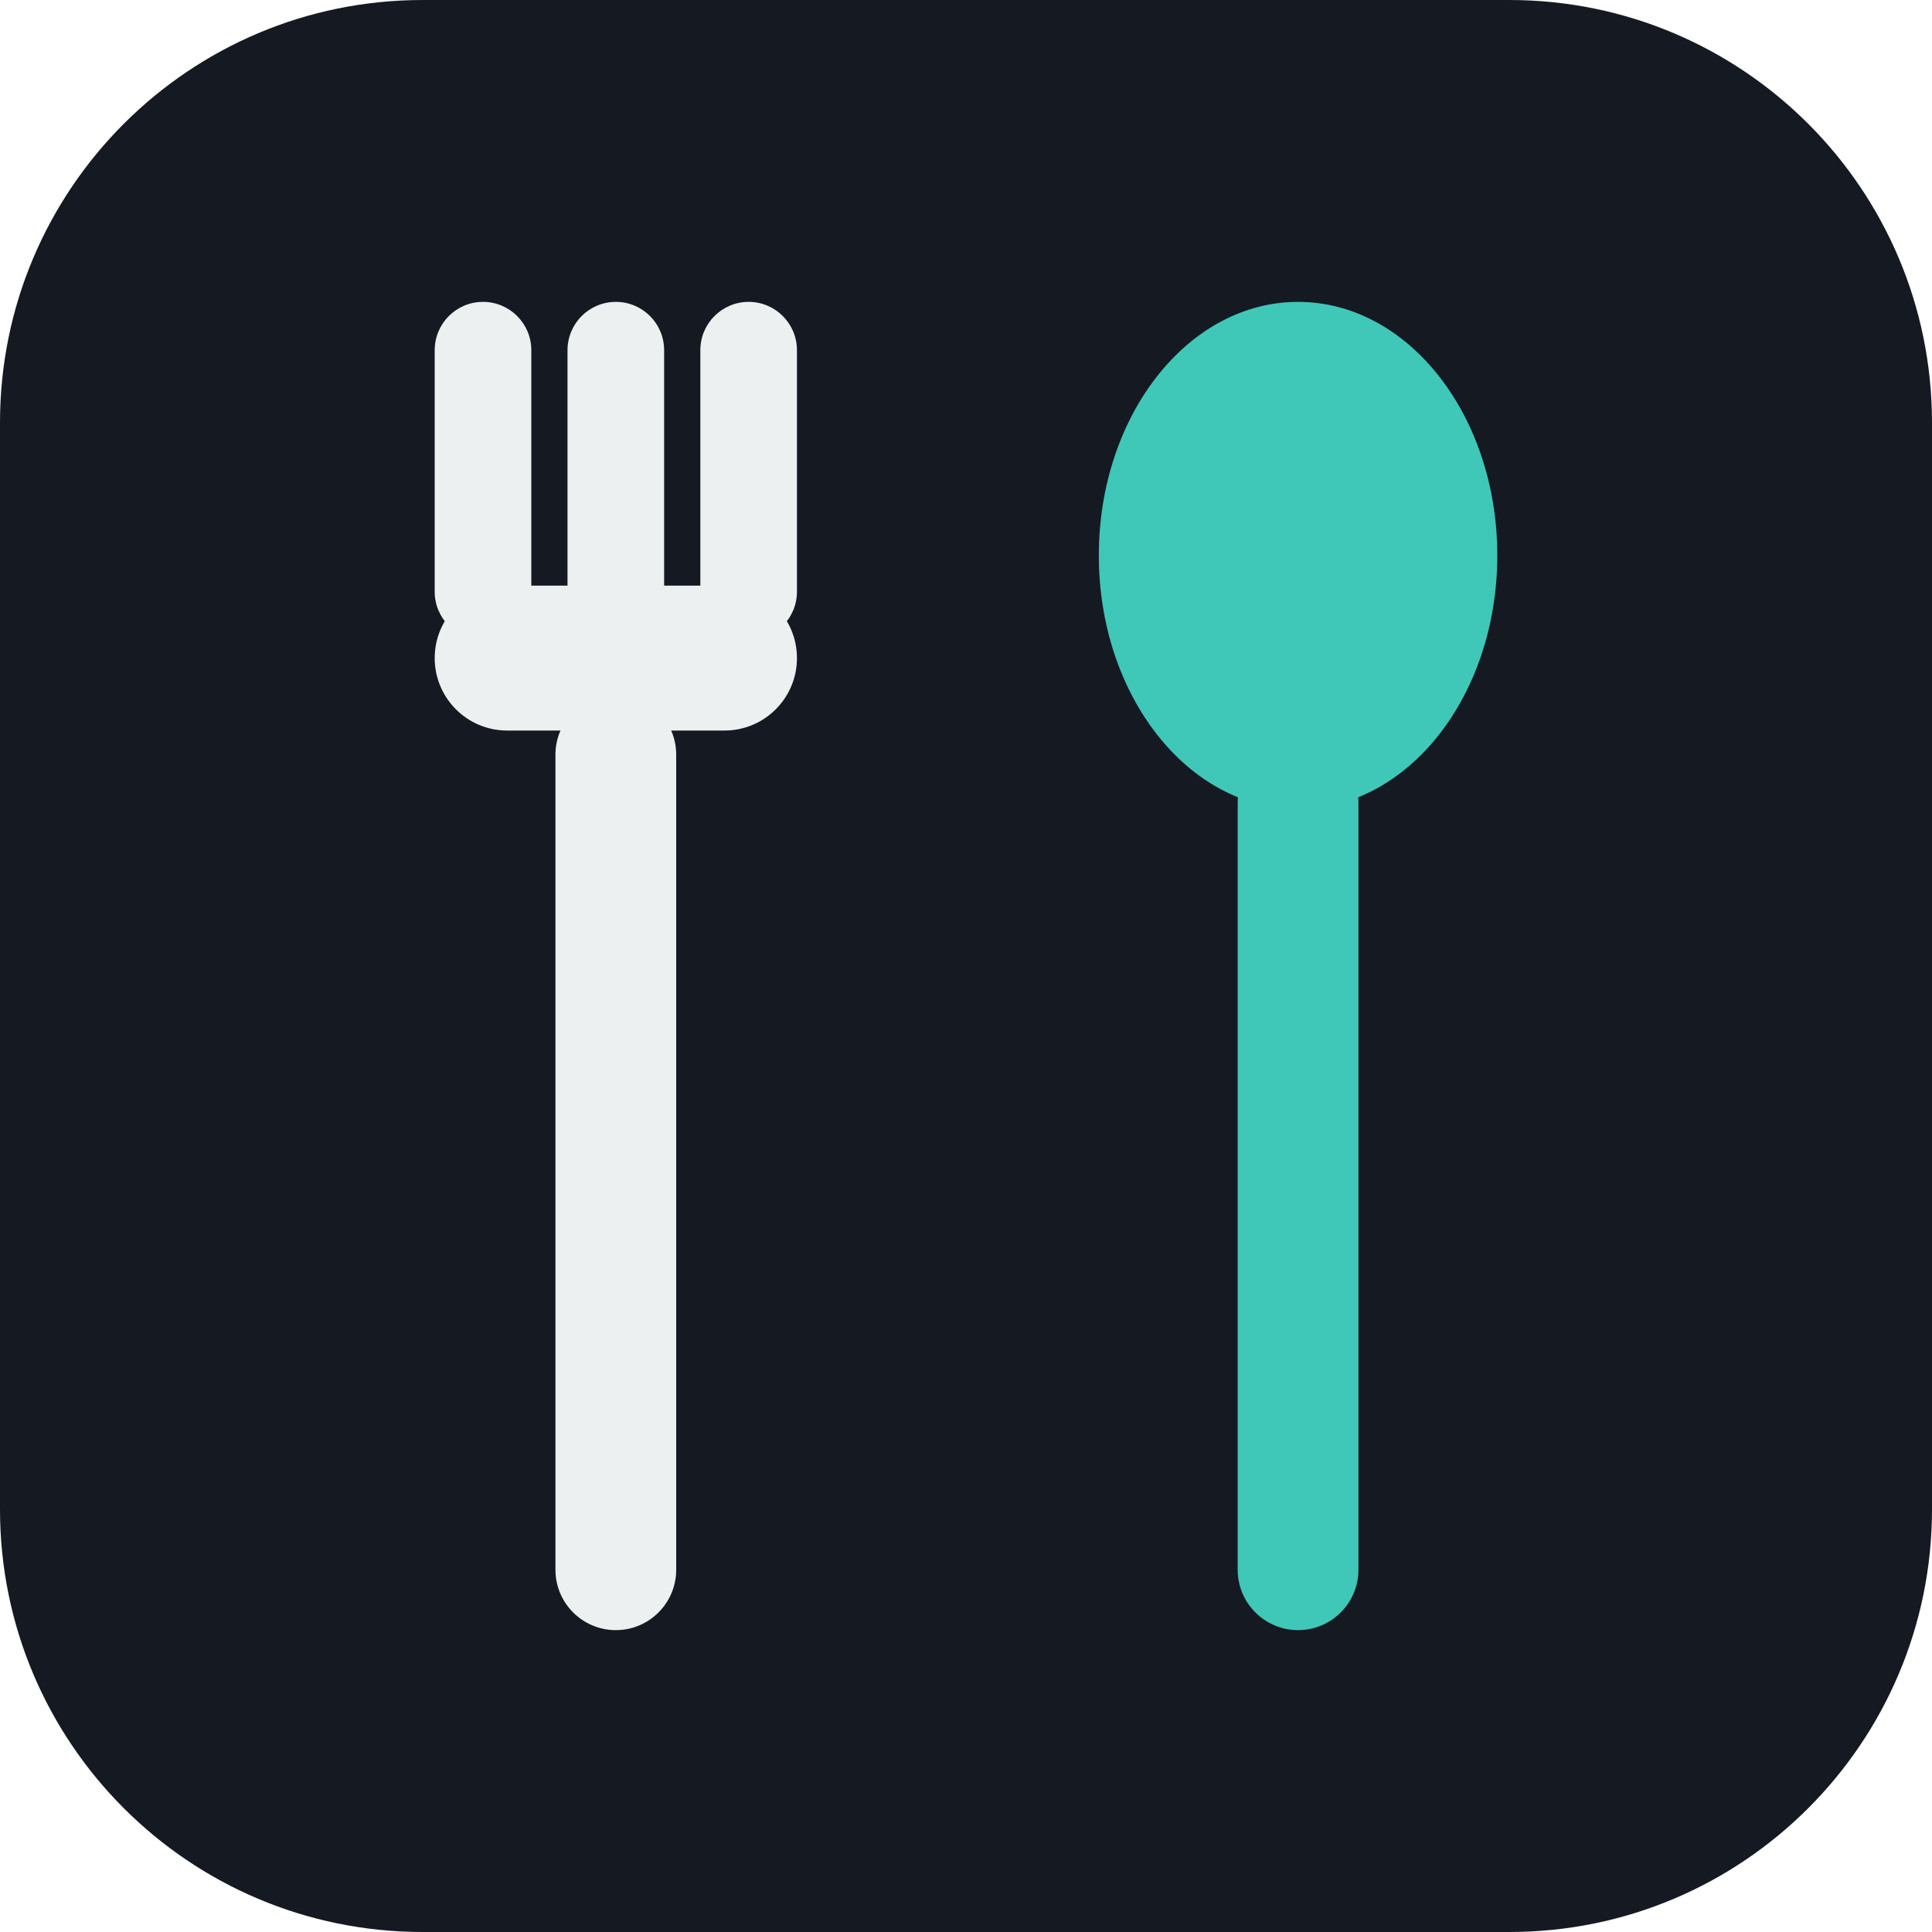
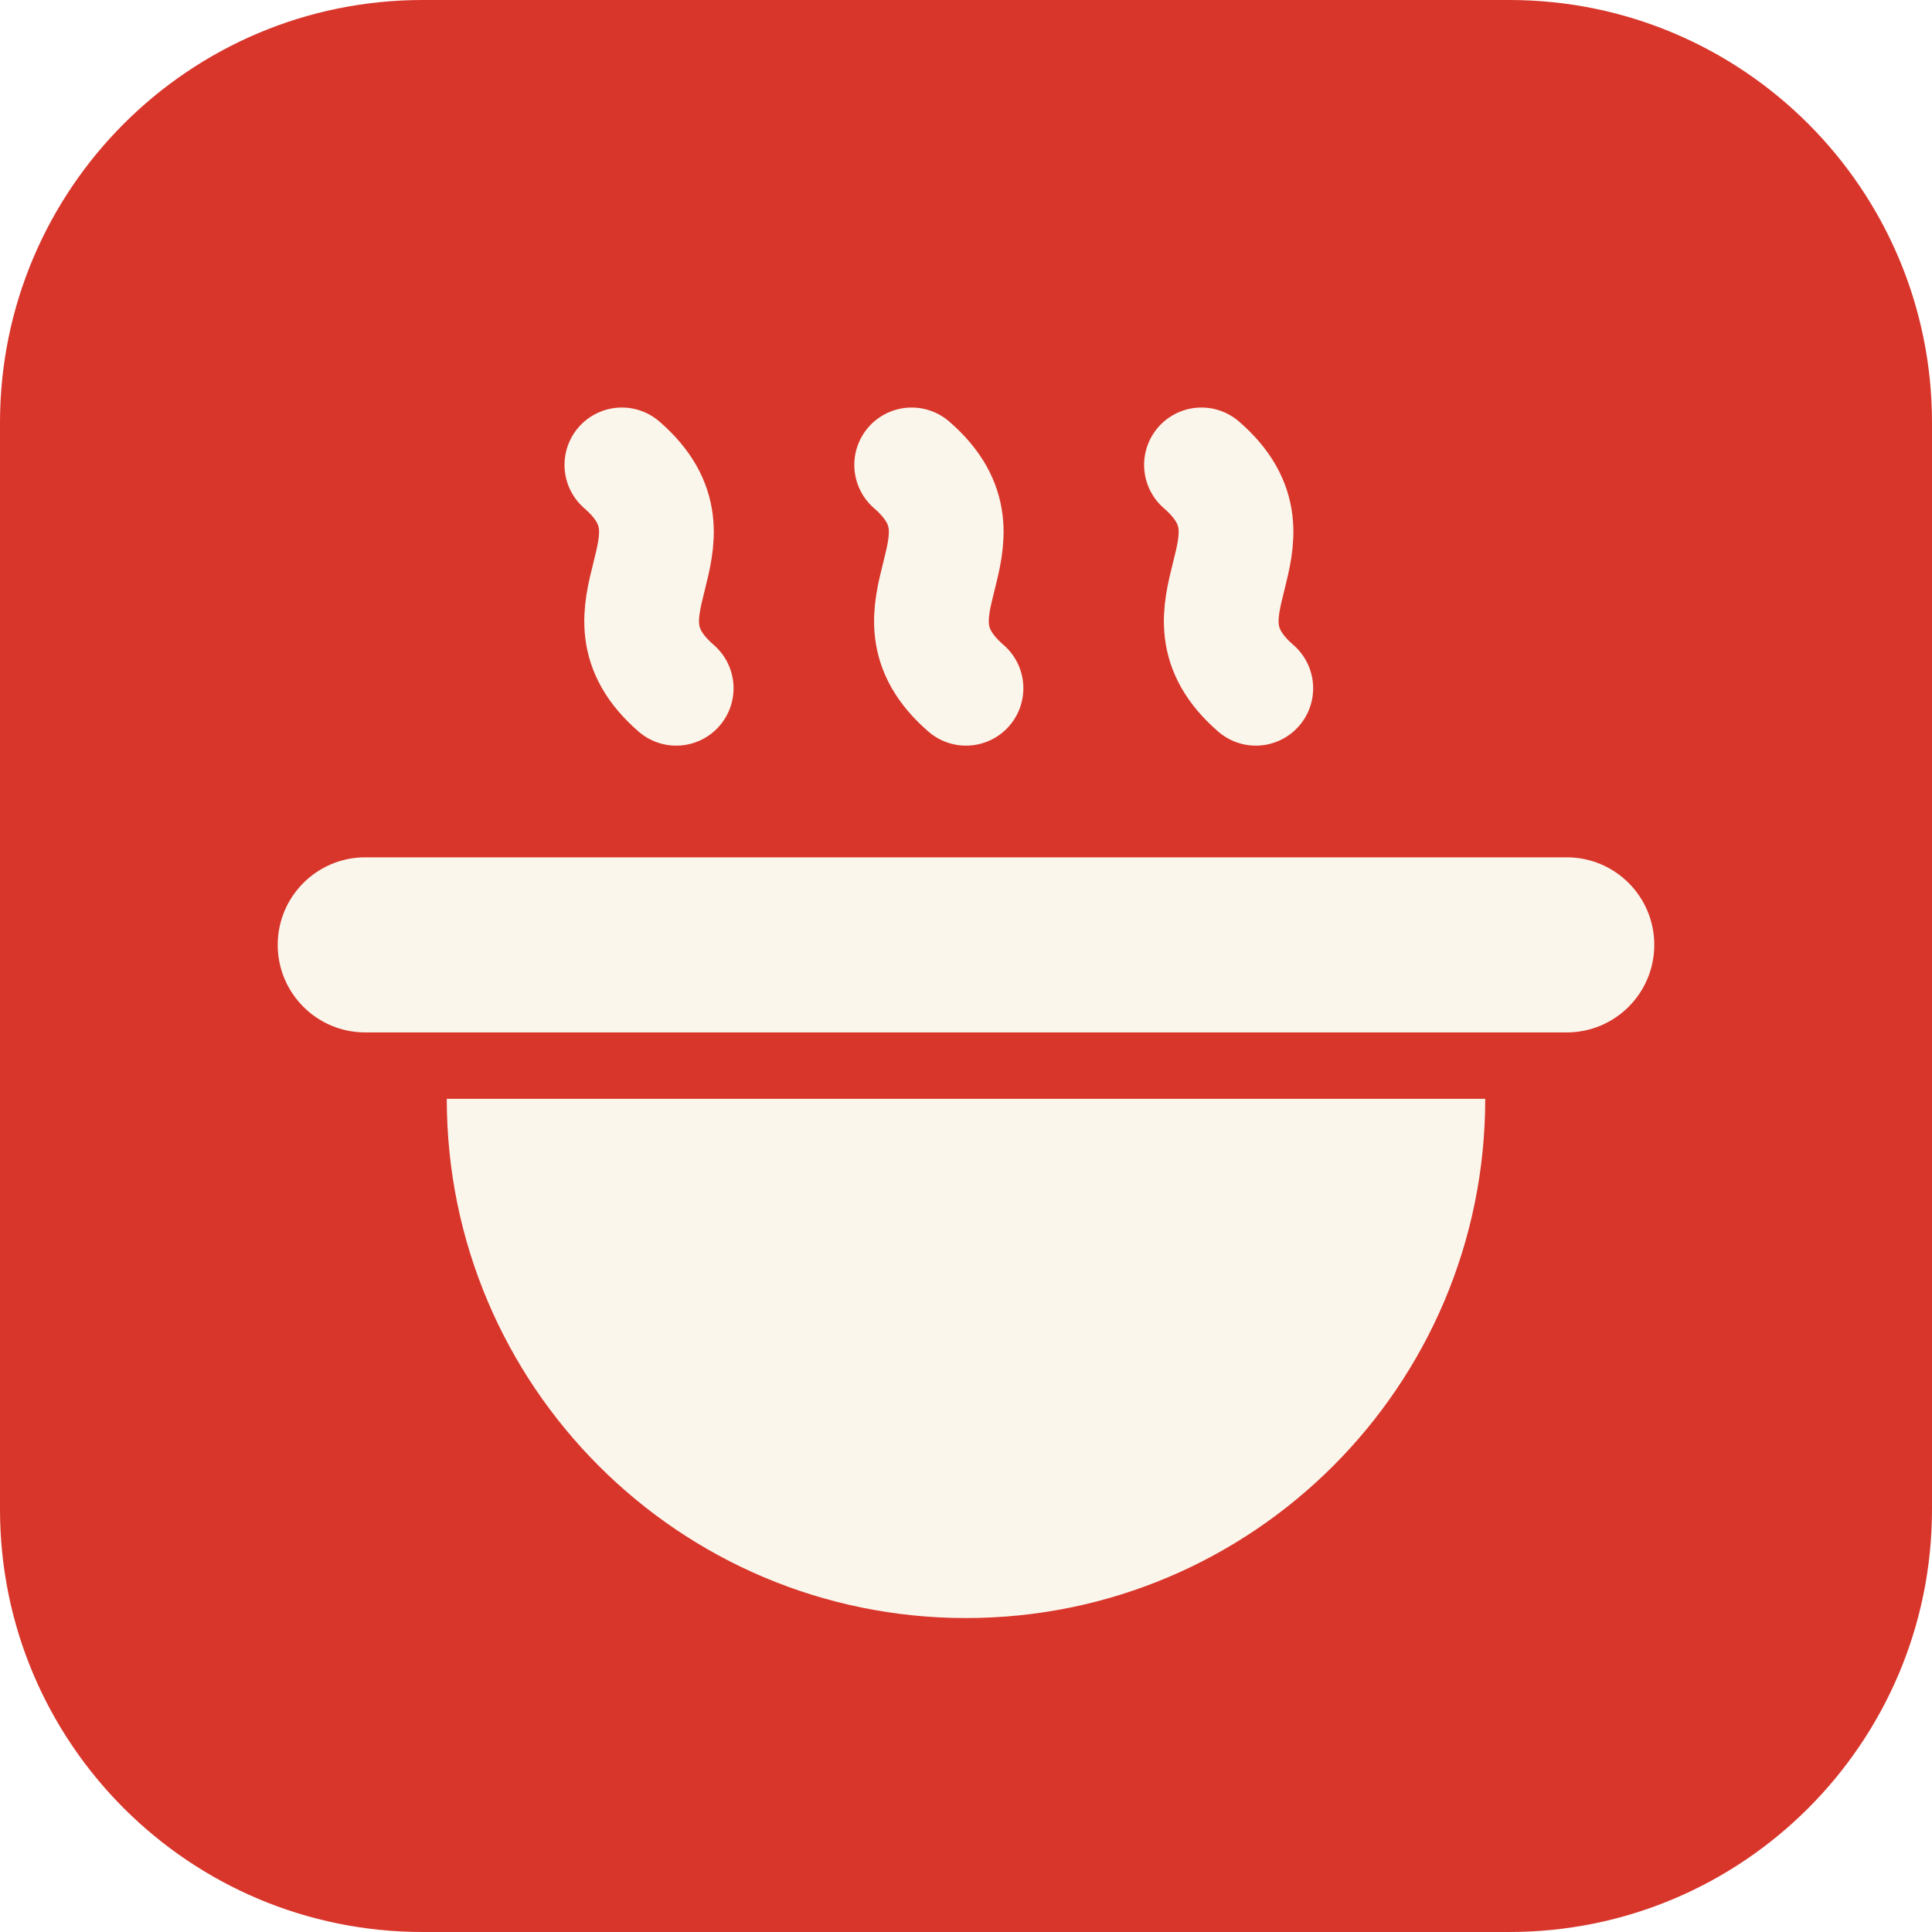
<svg xmlns="http://www.w3.org/2000/svg" viewBox="0 0 32 32">
-   <rect width="32" height="32" rx="7" fill="#151A22" />
-   <g fill="#EDF0F1">
-     <rect x="7.2" y="5" width="1.6" height="5.6" rx=".8" />
-     <rect x="9.4" y="5" width="1.6" height="5.6" rx=".8" />
-     <rect x="11.6" y="5" width="1.6" height="5.6" rx=".8" />
-     <rect x="7.2" y="9.7" width="6" height="2.4" rx="1.2" />
-     <rect x="9.2" y="11.5" width="2" height="15.5" rx="1" />
+   <rect width="32" height="32" rx="7" fill="#D8362B" />
+   <g fill="none" stroke="#FBF6EC" stroke-width="1.9" stroke-linecap="round">
+     <path d="M11.2 11.4c-1.5-1.3.6-2.4-.9-3.7" />
+     <path d="M16 11.4c-1.5-1.3.6-2.4-.9-3.7" />
+     <path d="M20.8 11.4c-1.5-1.3.6-2.4-.9-3.7" />
  </g>
-   <g fill="#3FC7B8">
-     <ellipse cx="21.5" cy="9.2" rx="3.3" ry="4.2" />
-     <rect x="20.5" y="12.3" width="2" height="14.7" rx="1" />
-   </g>
+   <rect x="4.6" y="14.2" width="22.8" height="2.9" rx="1.45" fill="#FBF6EC" />
+   <path d="M7.4 18.2h17.2a8.6 8.6 0 0 1-17.2 0z" fill="#FBF6EC" />
</svg>
